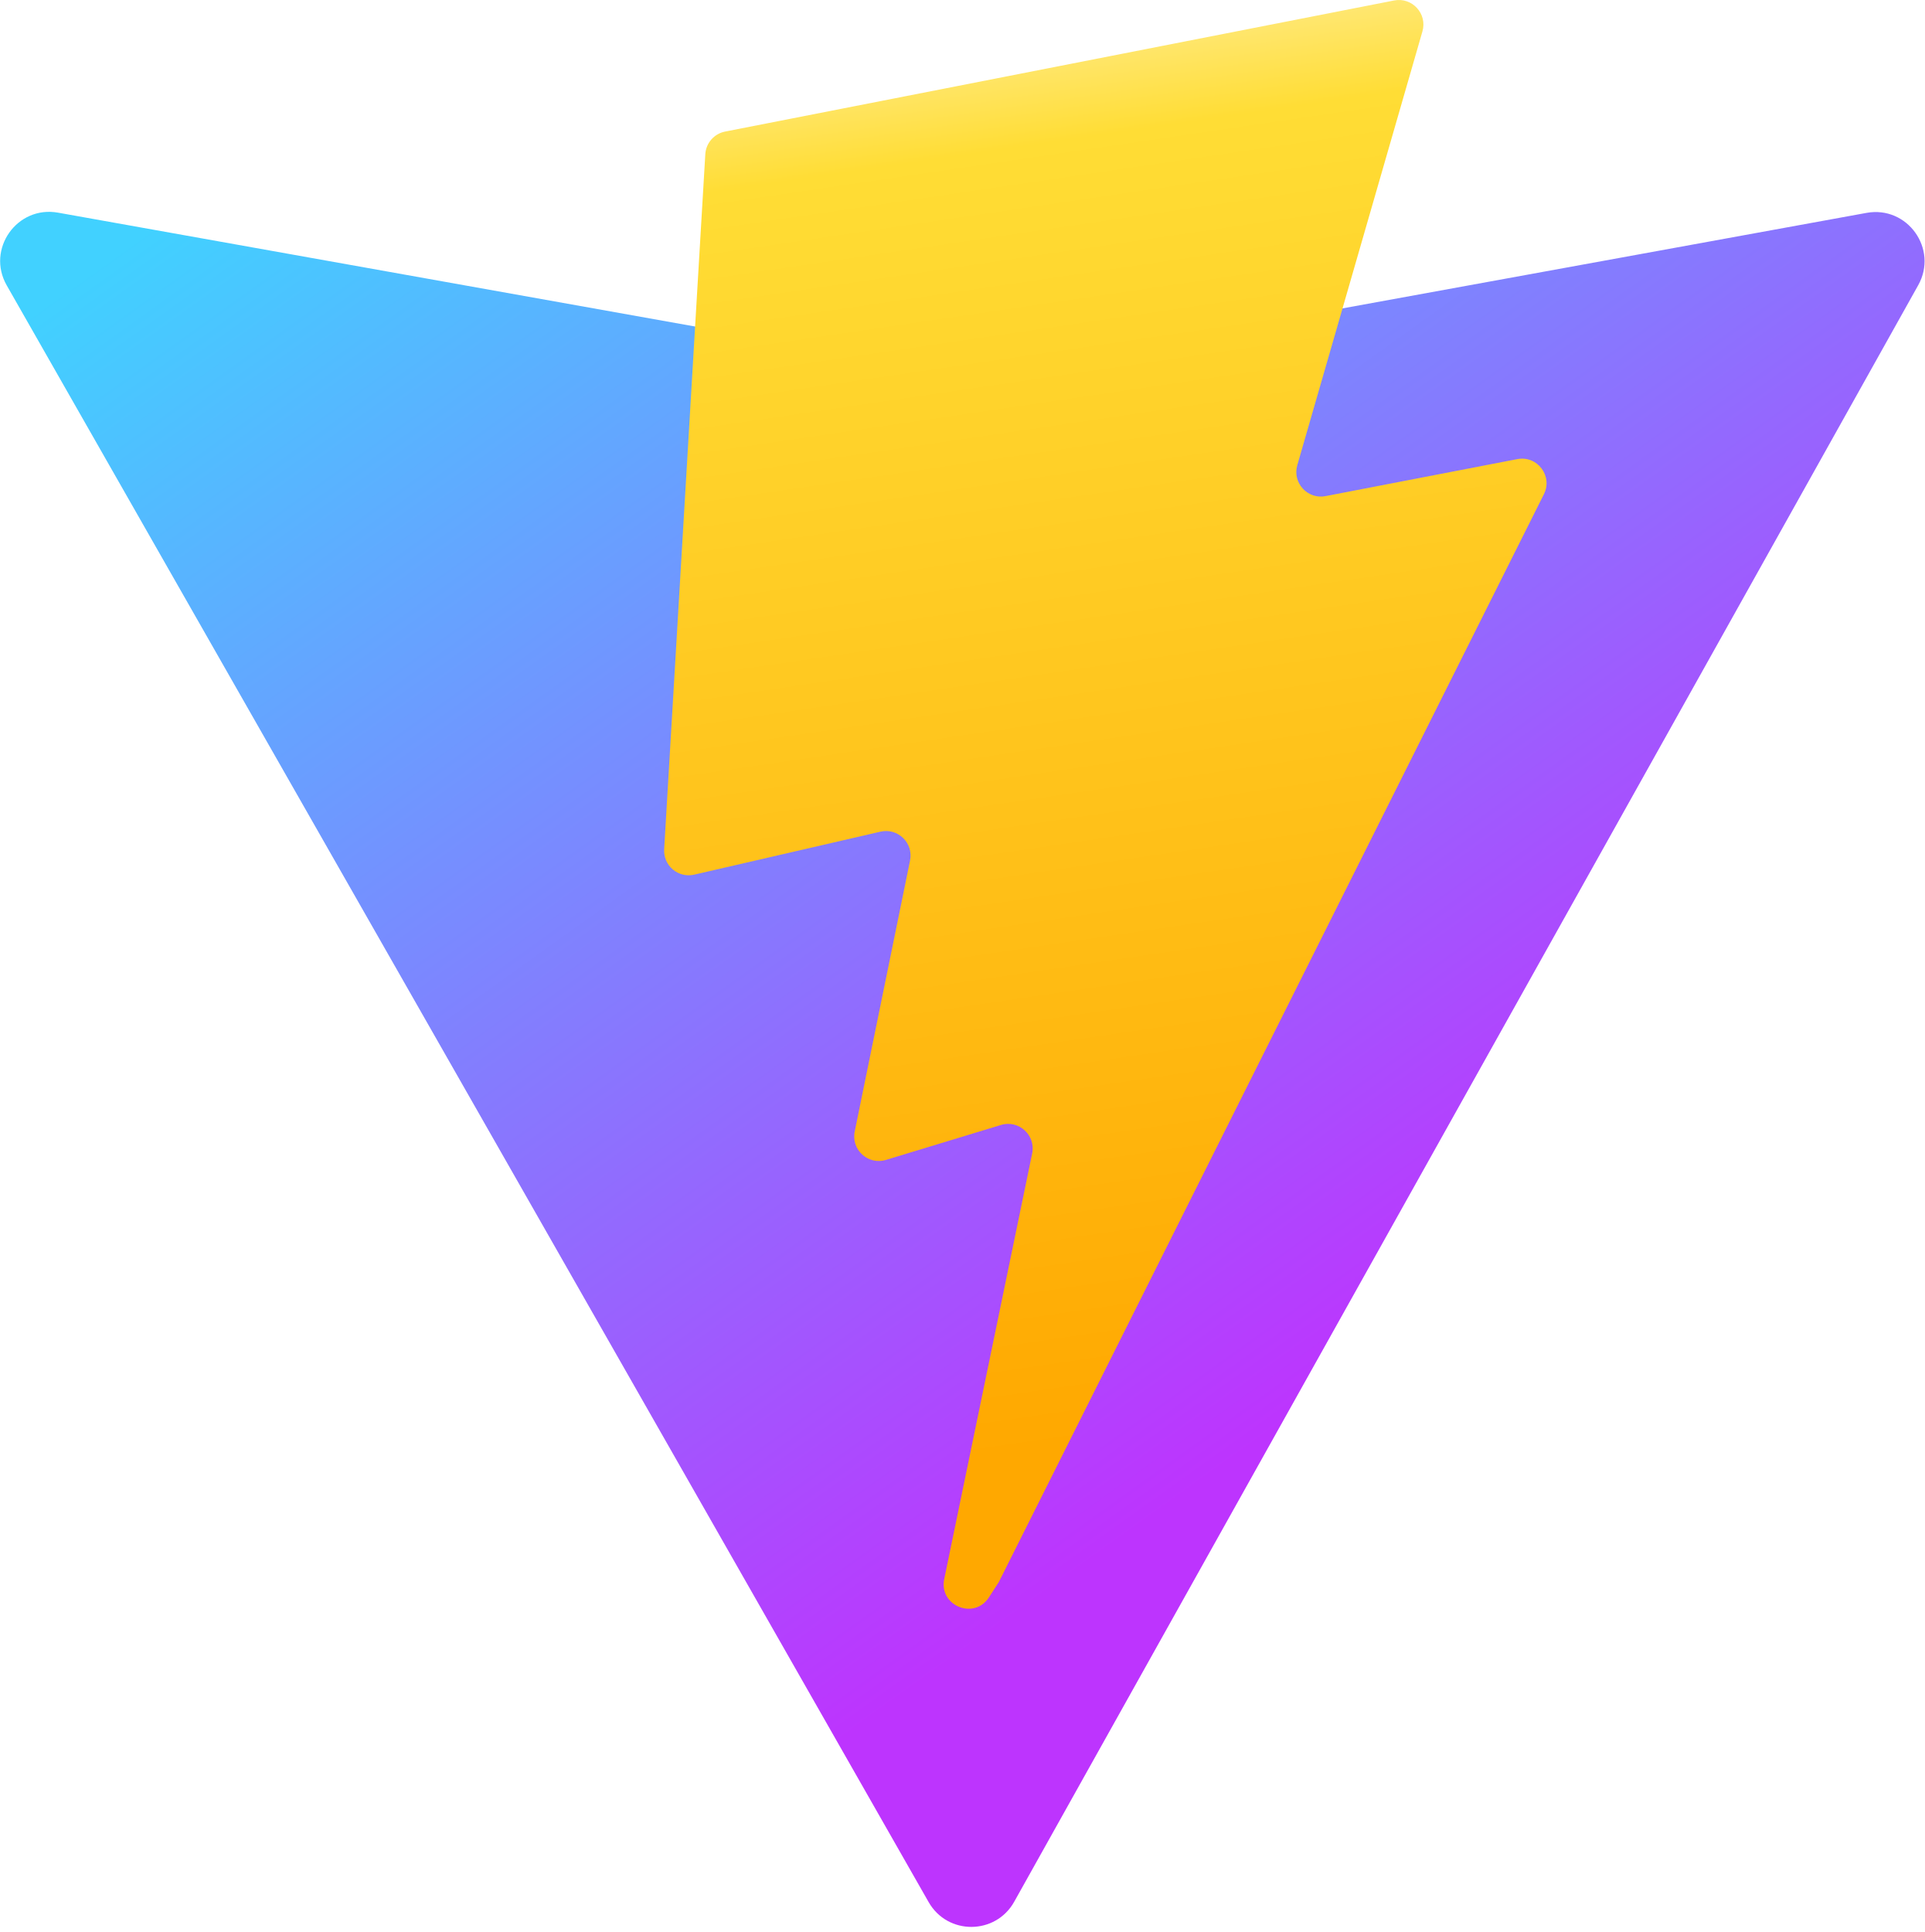
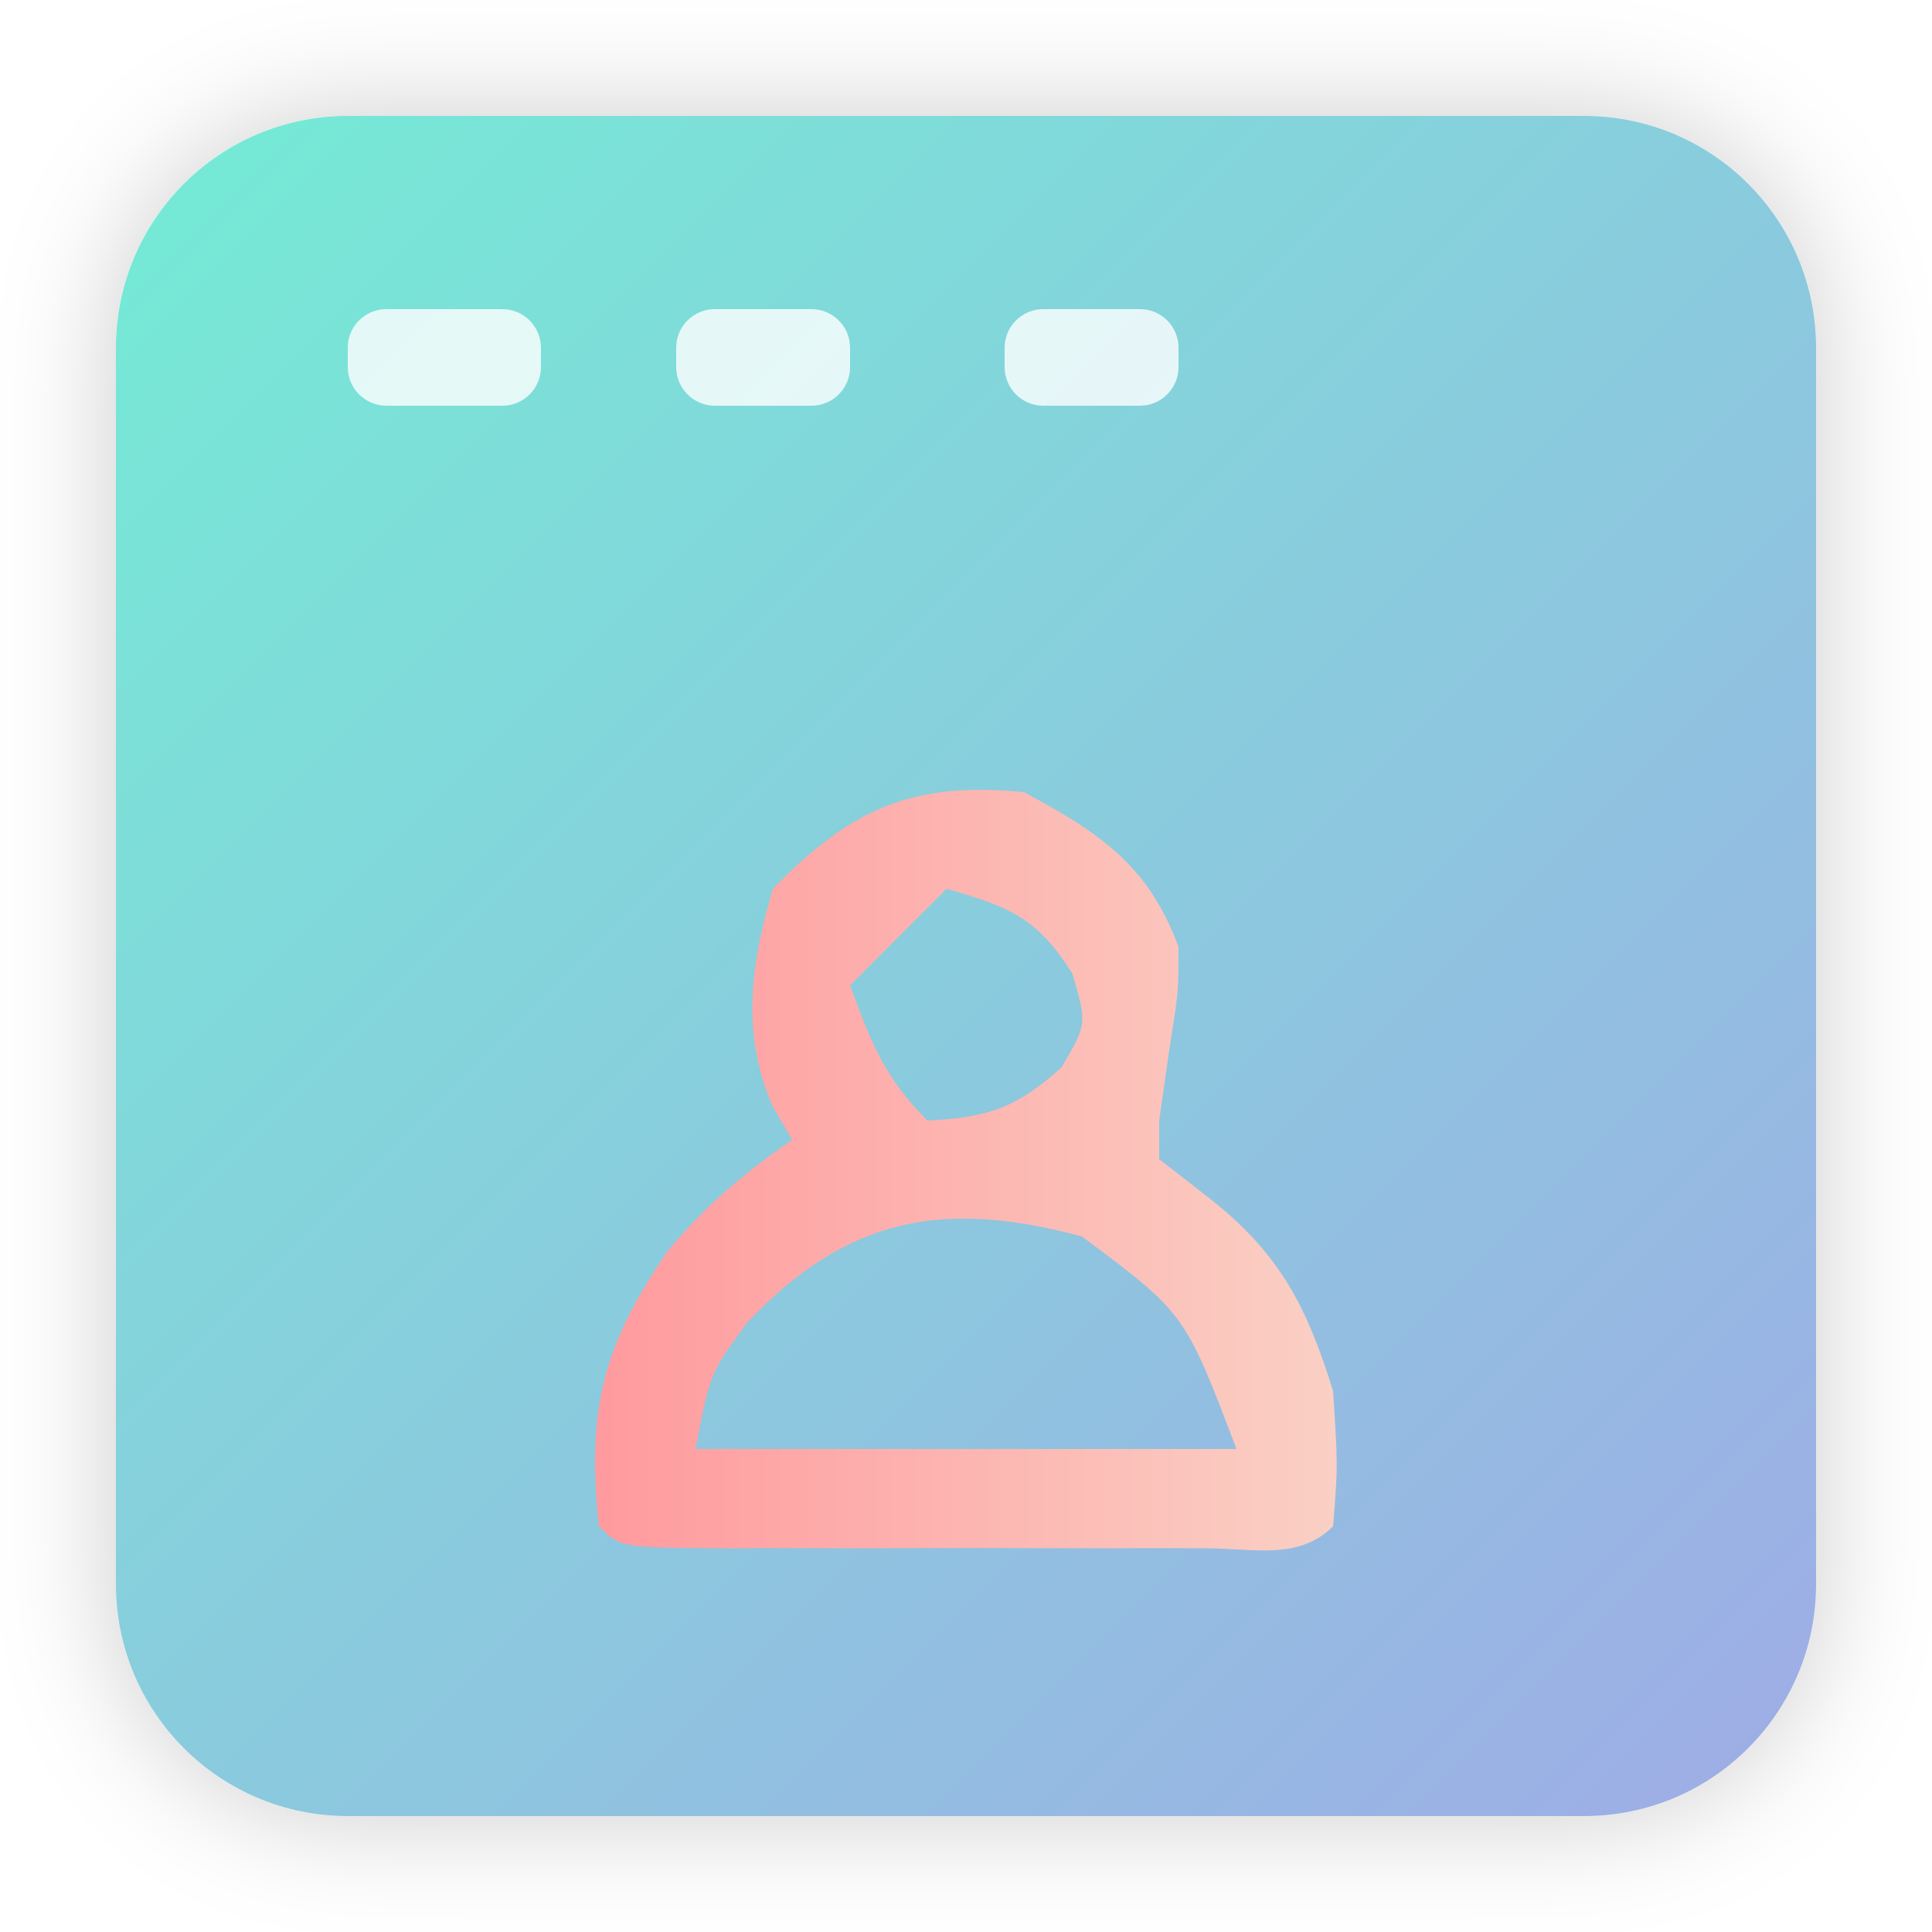
- <svg xmlns="http://www.w3.org/2000/svg" aria-hidden="true" role="img" class="iconify iconify--logos" width="31.88" height="32" preserveAspectRatio="xMidYMid meet" viewBox="0 0 256 257">
+ <svg xmlns="http://www.w3.org/2000/svg" version="1.1" width="100" height="100">
  <defs>
-     <linearGradient id="IconifyId1813088fe1fbc01fb466" x1="-.828%" x2="57.636%" y1="7.652%" y2="78.411%">
-       <stop offset="0%" stop-color="#41D1FF" />
-       <stop offset="100%" stop-color="#BD34FE" />
+     <linearGradient id="mainGradient" x1="0%" y1="0%" x2="100%" y2="100%">
+       <stop offset="0%" stop-color="#74ebd5" />
+       <stop offset="100%" stop-color="#9face6" />
    </linearGradient>
-     <linearGradient id="IconifyId1813088fe1fbc01fb467" x1="43.376%" x2="50.316%" y1="2.242%" y2="89.03%">
-       <stop offset="0%" stop-color="#FFEA83" />
-       <stop offset="8.333%" stop-color="#FFDD35" />
-       <stop offset="100%" stop-color="#FFA800" />
+     <linearGradient id="shapeGradient" x1="0%" y1="0%" x2="100%" y2="0%">
+       <stop offset="0%" stop-color="#ff9a9e" />
+       <stop offset="100%" stop-color="#fad0c4" />
    </linearGradient>
+     <filter id="glow" x="-20%" y="-20%" width="140%" height="140%">
+       <feDropShadow dx="0" dy="0" stdDeviation="3" flood-color="#000" flood-opacity="0.2" />
+     </filter>
  </defs>
-   <path fill="url(#IconifyId1813088fe1fbc01fb466)" d="M255.153 37.938L134.897 252.976c-2.483 4.44-8.862 4.466-11.382.048L.875 37.958c-2.746-4.814 1.371-10.646 6.827-9.67l120.385 21.517a6.537 6.537 0 0 0 2.322-.004l117.867-21.483c5.438-.991 9.574 4.796 6.877 9.62Z" />
-   <path fill="url(#IconifyId1813088fe1fbc01fb467)" d="M185.432.063L96.44 17.501a3.268 3.268 0 0 0-2.634 3.014l-5.474 92.456a3.268 3.268 0 0 0 3.997 3.378l24.777-5.718c2.318-.535 4.413 1.507 3.936 3.838l-7.361 36.047c-.495 2.426 1.782 4.5 4.151 3.78l15.304-4.649c2.372-.72 4.652 1.36 4.15 3.788l-11.698 56.621c-.732 3.542 3.979 5.473 5.943 2.437l1.313-2.028l72.516-144.72c1.215-2.423-.88-5.186-3.54-4.672l-25.505 4.922c-2.396.462-4.435-1.77-3.759-4.114l16.646-57.705c.677-2.35-1.37-4.583-3.769-4.113Z" />
+   <rect x="6" y="6" width="88" height="88" rx="12" ry="12" fill="url(#mainGradient)" filter="url(#glow)" />
+   <path d="M0 0 C3.95 2.13 6.42 3.77 8 8 C8 10.3 8 10.3 7.63 12.63             C7.51 13.4 7.4 14.18 7.29 14.98 C7.15 15.98 7.15 15.98 7 17             C7 17.66 7 18.32 7 19 C7.93 19.72 8.86 20.44 9.81 21.19             C13.28 23.98 14.67 26.7 16 31 C16.25 34.88 16.25 34.88 16 38             C14.21 39.79 11.8 39.13 9.42 39.14 C8.64 39.14 7.87 39.13 7.06 39.13             C5.87 39.13 5.87 39.13 4.65 39.14 C2.97 39.14 1.28 39.13 -0.4 39.13             C-2.99 39.12 -5.58 39.13 -8.16 39.14 C-9.8 39.14 -11.43 39.13 -13.06 39.13             C-13.84 39.13 -14.62 39.14 -15.42 39.14 C-20.88 39.11 -20.88 39.11 -22 38             C-22.63 32.04 -21.84 28.7 -18.45 23.77 C-16.55 21.45 -14.46 19.69 -12 18             C-12.33 17.43 -12.66 16.87 -13 16.28 C-14.66 12.49 -14.14 8.91 -13 5             C-8.94 0.84 -5.77 -0.56 0 0 Z             M-4 5 C-5.65 6.65 -7.3 8.3 -9 10 C-7.93 12.92 -7.22 14.78 -5 17             C-1.87 16.84 -0.4 16.36 1.94 14.25 C3.27 12 3.27 12 2.5 9.38             C0.67 6.48 -0.77 5.94 -4 5 Z             M-14.31 27.44 C-16.25 30.08 -16.25 30.08 -17 34             C-7.76 34 1.48 34 11 34             C8.33 26.97 8.33 26.97 3 23             C-4.11 21.09 -9.1 21.94 -14.31 27.44 Z" fill="url(#shapeGradient)" transform="translate(53,41)" stroke="none" stroke-linejoin="round" stroke-linecap="round" />
+   <rect x="18" y="16" width="10" height="5" rx="2" ry="2" fill="#ffffffcc" />
+   <rect x="52" y="16" width="9" height="5" rx="2" ry="2" fill="#ffffffcc" />
+   <rect x="35" y="16" width="9" height="5" rx="2" ry="2" fill="#ffffffcc" />
</svg>
